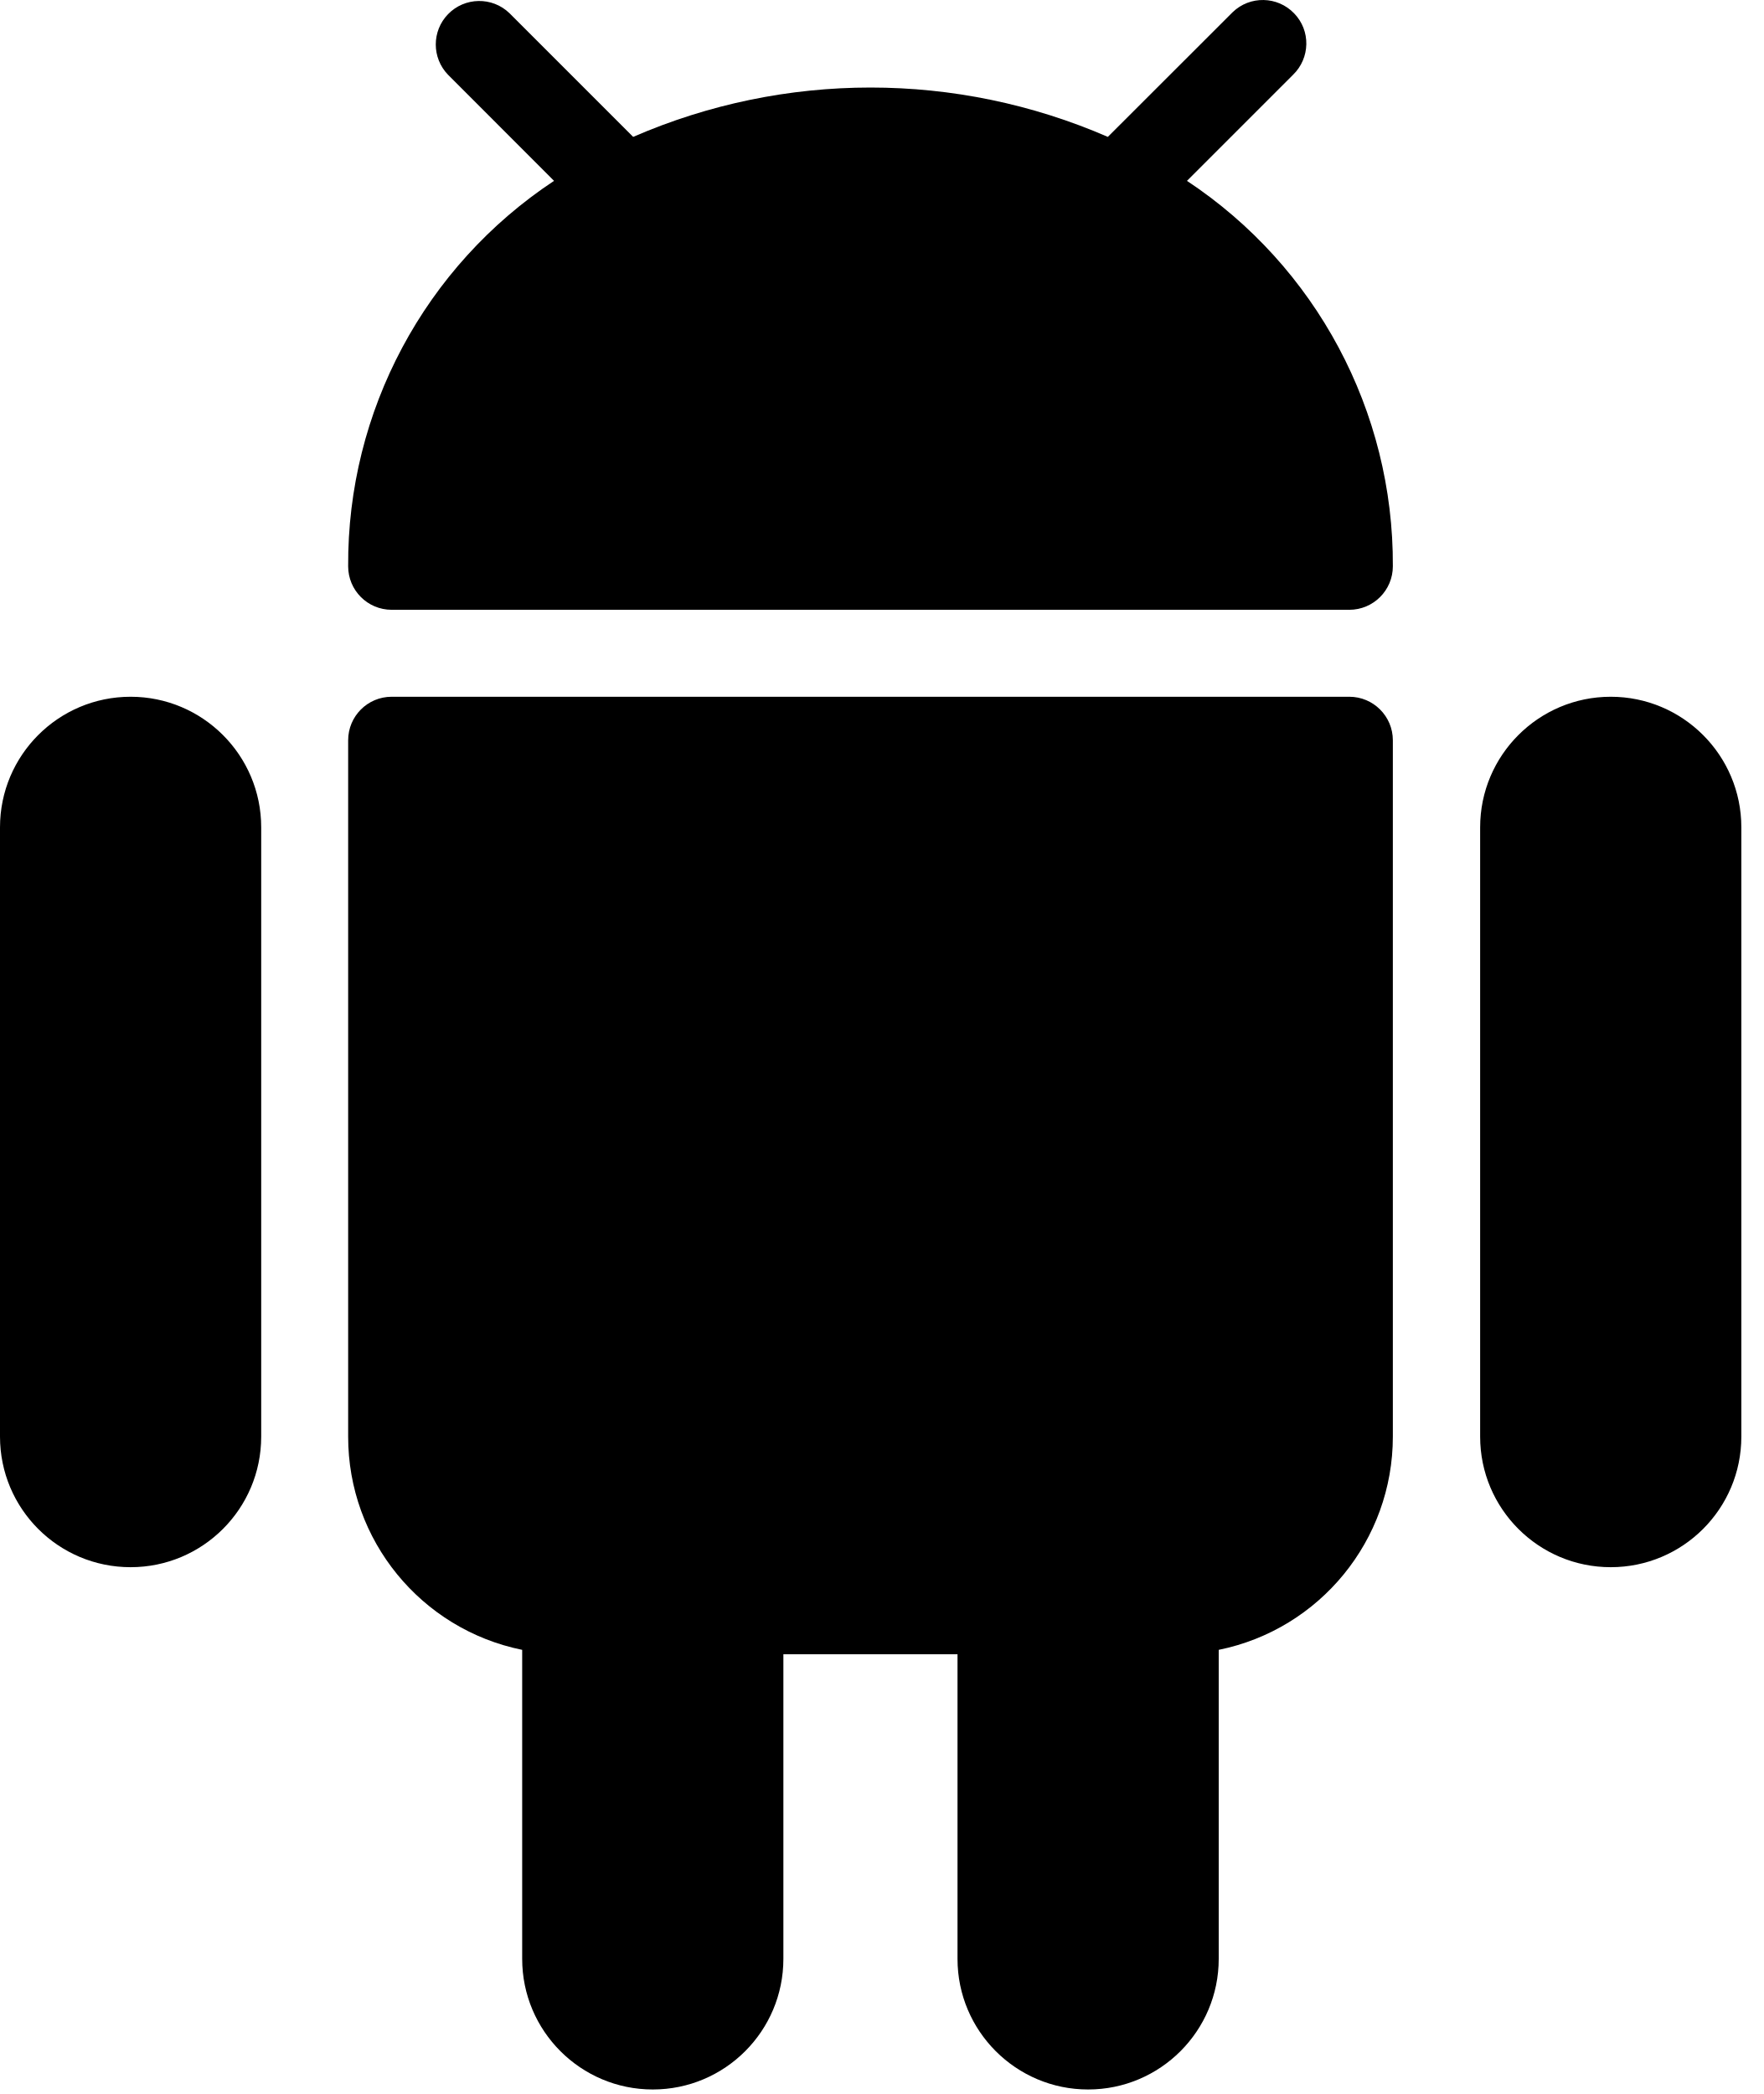
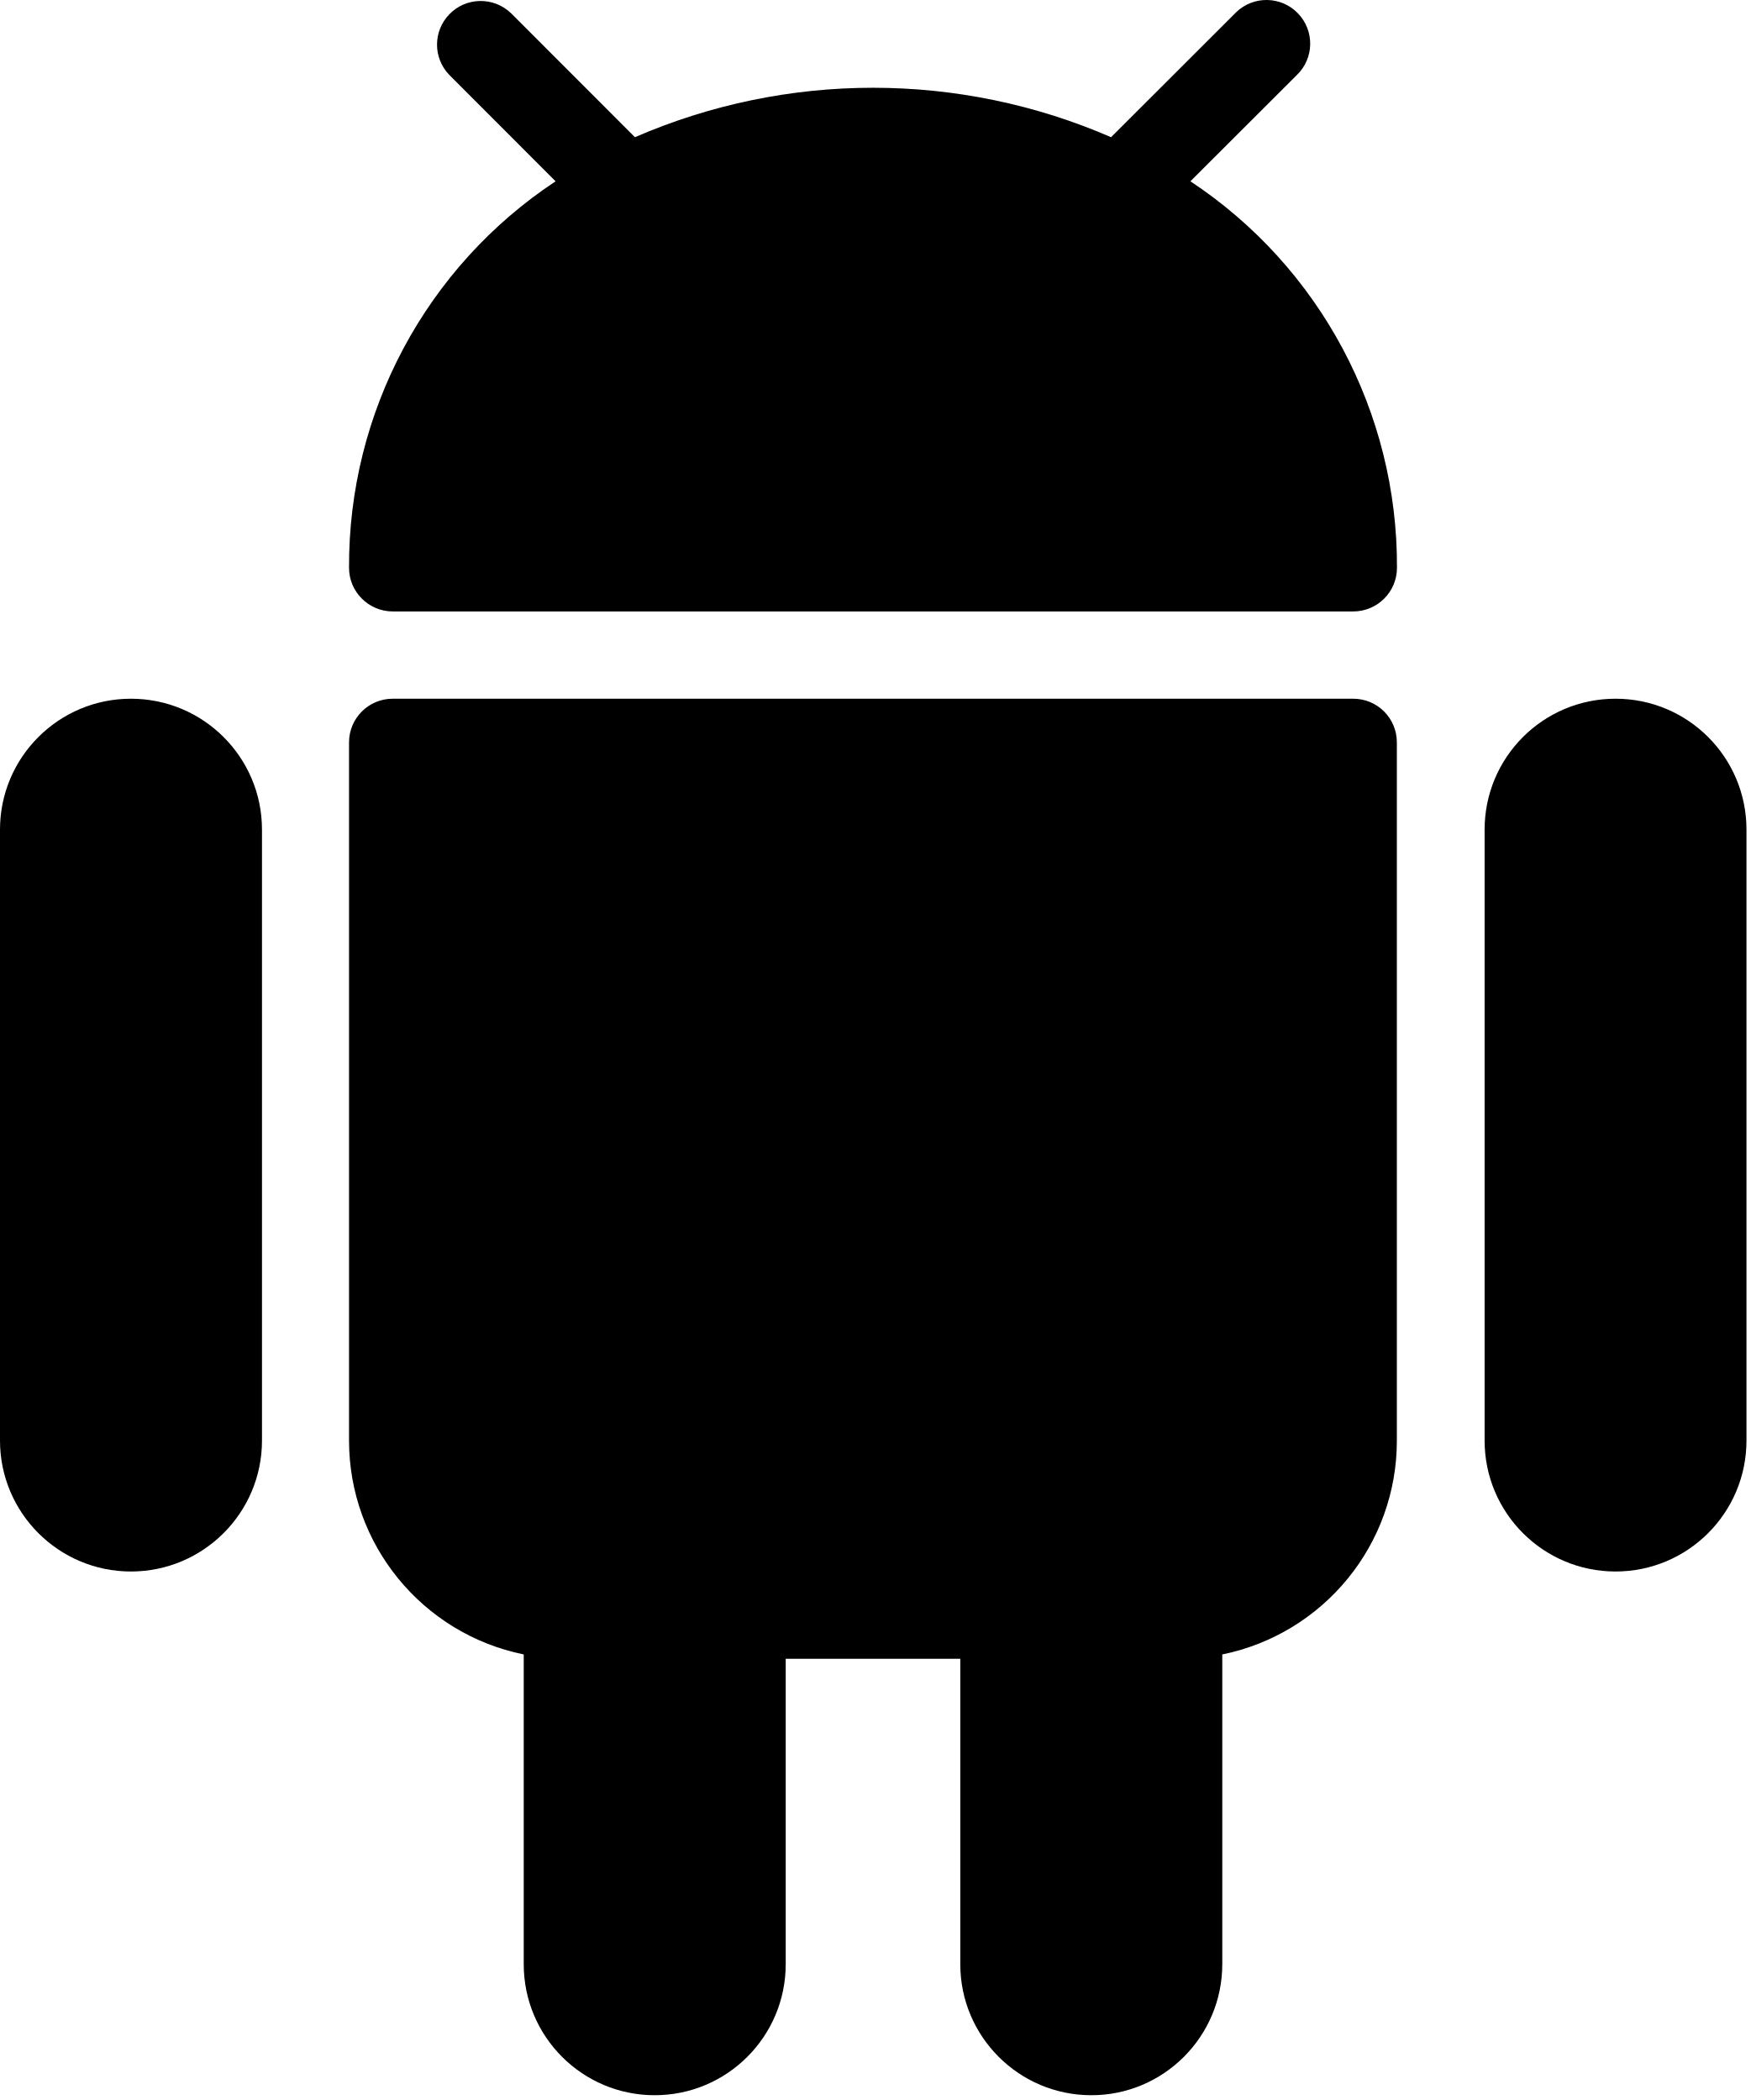
- <svg xmlns="http://www.w3.org/2000/svg" width="16" height="19" viewBox="0 0 16 19" fill="none">
-   <path fill-rule="evenodd" clip-rule="evenodd" d="M11.732 0.679L10.77 1.641C11.942 2.417 12.645 3.732 12.638 5.138C12.638 5.356 12.461 5.533 12.243 5.533H3.554C3.335 5.533 3.159 5.356 3.159 5.138C3.151 3.732 3.854 2.417 5.027 1.641L4.065 0.678C3.917 0.525 3.917 0.282 4.065 0.129C4.216 -0.027 4.466 -0.032 4.623 0.12L5.745 1.242C7.119 0.645 8.678 0.645 10.052 1.242L11.174 0.121L11.175 0.12L11.184 0.111C11.341 -0.041 11.591 -0.036 11.742 0.121C11.894 0.277 11.889 0.527 11.732 0.679ZM0 7.507C0 6.853 0.53 6.322 1.185 6.322C1.839 6.322 2.37 6.853 2.37 7.507V13.035C2.37 13.69 1.839 14.22 1.185 14.22C0.53 14.22 0 13.69 0 13.035V7.507ZM13.43 7.507C13.43 6.853 13.961 6.322 14.615 6.322C15.269 6.322 15.8 6.853 15.8 7.507V13.035C15.8 13.69 15.269 14.22 14.615 14.22C13.961 14.22 13.43 13.69 13.43 13.035V7.507ZM12.243 6.322H3.554C3.335 6.322 3.159 6.499 3.159 6.717V13.035C3.158 13.974 3.819 14.783 4.738 14.97V17.774C4.738 18.428 5.269 18.959 5.923 18.959C6.578 18.959 7.108 18.428 7.108 17.774V15.01H8.688V17.774C8.688 18.428 9.219 18.959 9.873 18.959C10.527 18.959 11.058 18.428 11.058 17.774V14.97C11.977 14.783 12.638 13.974 12.638 13.035V6.717C12.638 6.499 12.461 6.322 12.243 6.322Z" fill="black" />
+ <svg xmlns="http://www.w3.org/2000/svg" width="15" height="18" viewBox="0 0 15 18" fill="none">
+   <path fill-rule="evenodd" clip-rule="evenodd" d="M11.113 0.643L10.201 1.554C11.312 2.289 11.977 3.535 11.971 4.867C11.971 5.073 11.803 5.241 11.596 5.241H3.366C3.159 5.241 2.991 5.073 2.991 4.867C2.985 3.535 3.65 2.289 4.761 1.554L3.85 0.642C3.71 0.497 3.71 0.268 3.85 0.123C3.993 -0.026 4.23 -0.03 4.379 0.113L5.441 1.176C6.743 0.611 8.22 0.611 9.521 1.176L10.584 0.114L10.593 0.105C10.742 -0.039 10.979 -0.034 11.122 0.114C11.266 0.263 11.262 0.5 11.113 0.643ZM0 7.111C0 6.491 0.503 5.989 1.122 5.989C1.742 5.989 2.245 6.491 2.245 7.111V12.348C2.245 12.967 1.742 13.47 1.122 13.47C0.503 13.47 0 12.967 0 12.348V7.111ZM12.722 7.111C12.722 6.491 13.224 5.989 13.844 5.989C14.464 5.989 14.966 6.491 14.966 7.111V12.348C14.966 12.967 14.464 13.47 13.844 13.47C13.224 13.47 12.722 12.967 12.722 12.348V7.111ZM11.596 5.989H3.365C3.159 5.989 2.991 6.156 2.991 6.363V12.348C2.991 13.237 3.617 14.003 4.488 14.181V16.836C4.488 17.456 4.99 17.959 5.61 17.959C6.23 17.959 6.733 17.456 6.733 16.836V14.218H8.229V16.836C8.229 17.456 8.732 17.959 9.352 17.959C9.971 17.959 10.474 17.456 10.474 16.836V14.181C11.345 14.003 11.971 13.237 11.97 12.348V6.363C11.97 6.156 11.803 5.989 11.596 5.989Z" fill="black" />
</svg>
